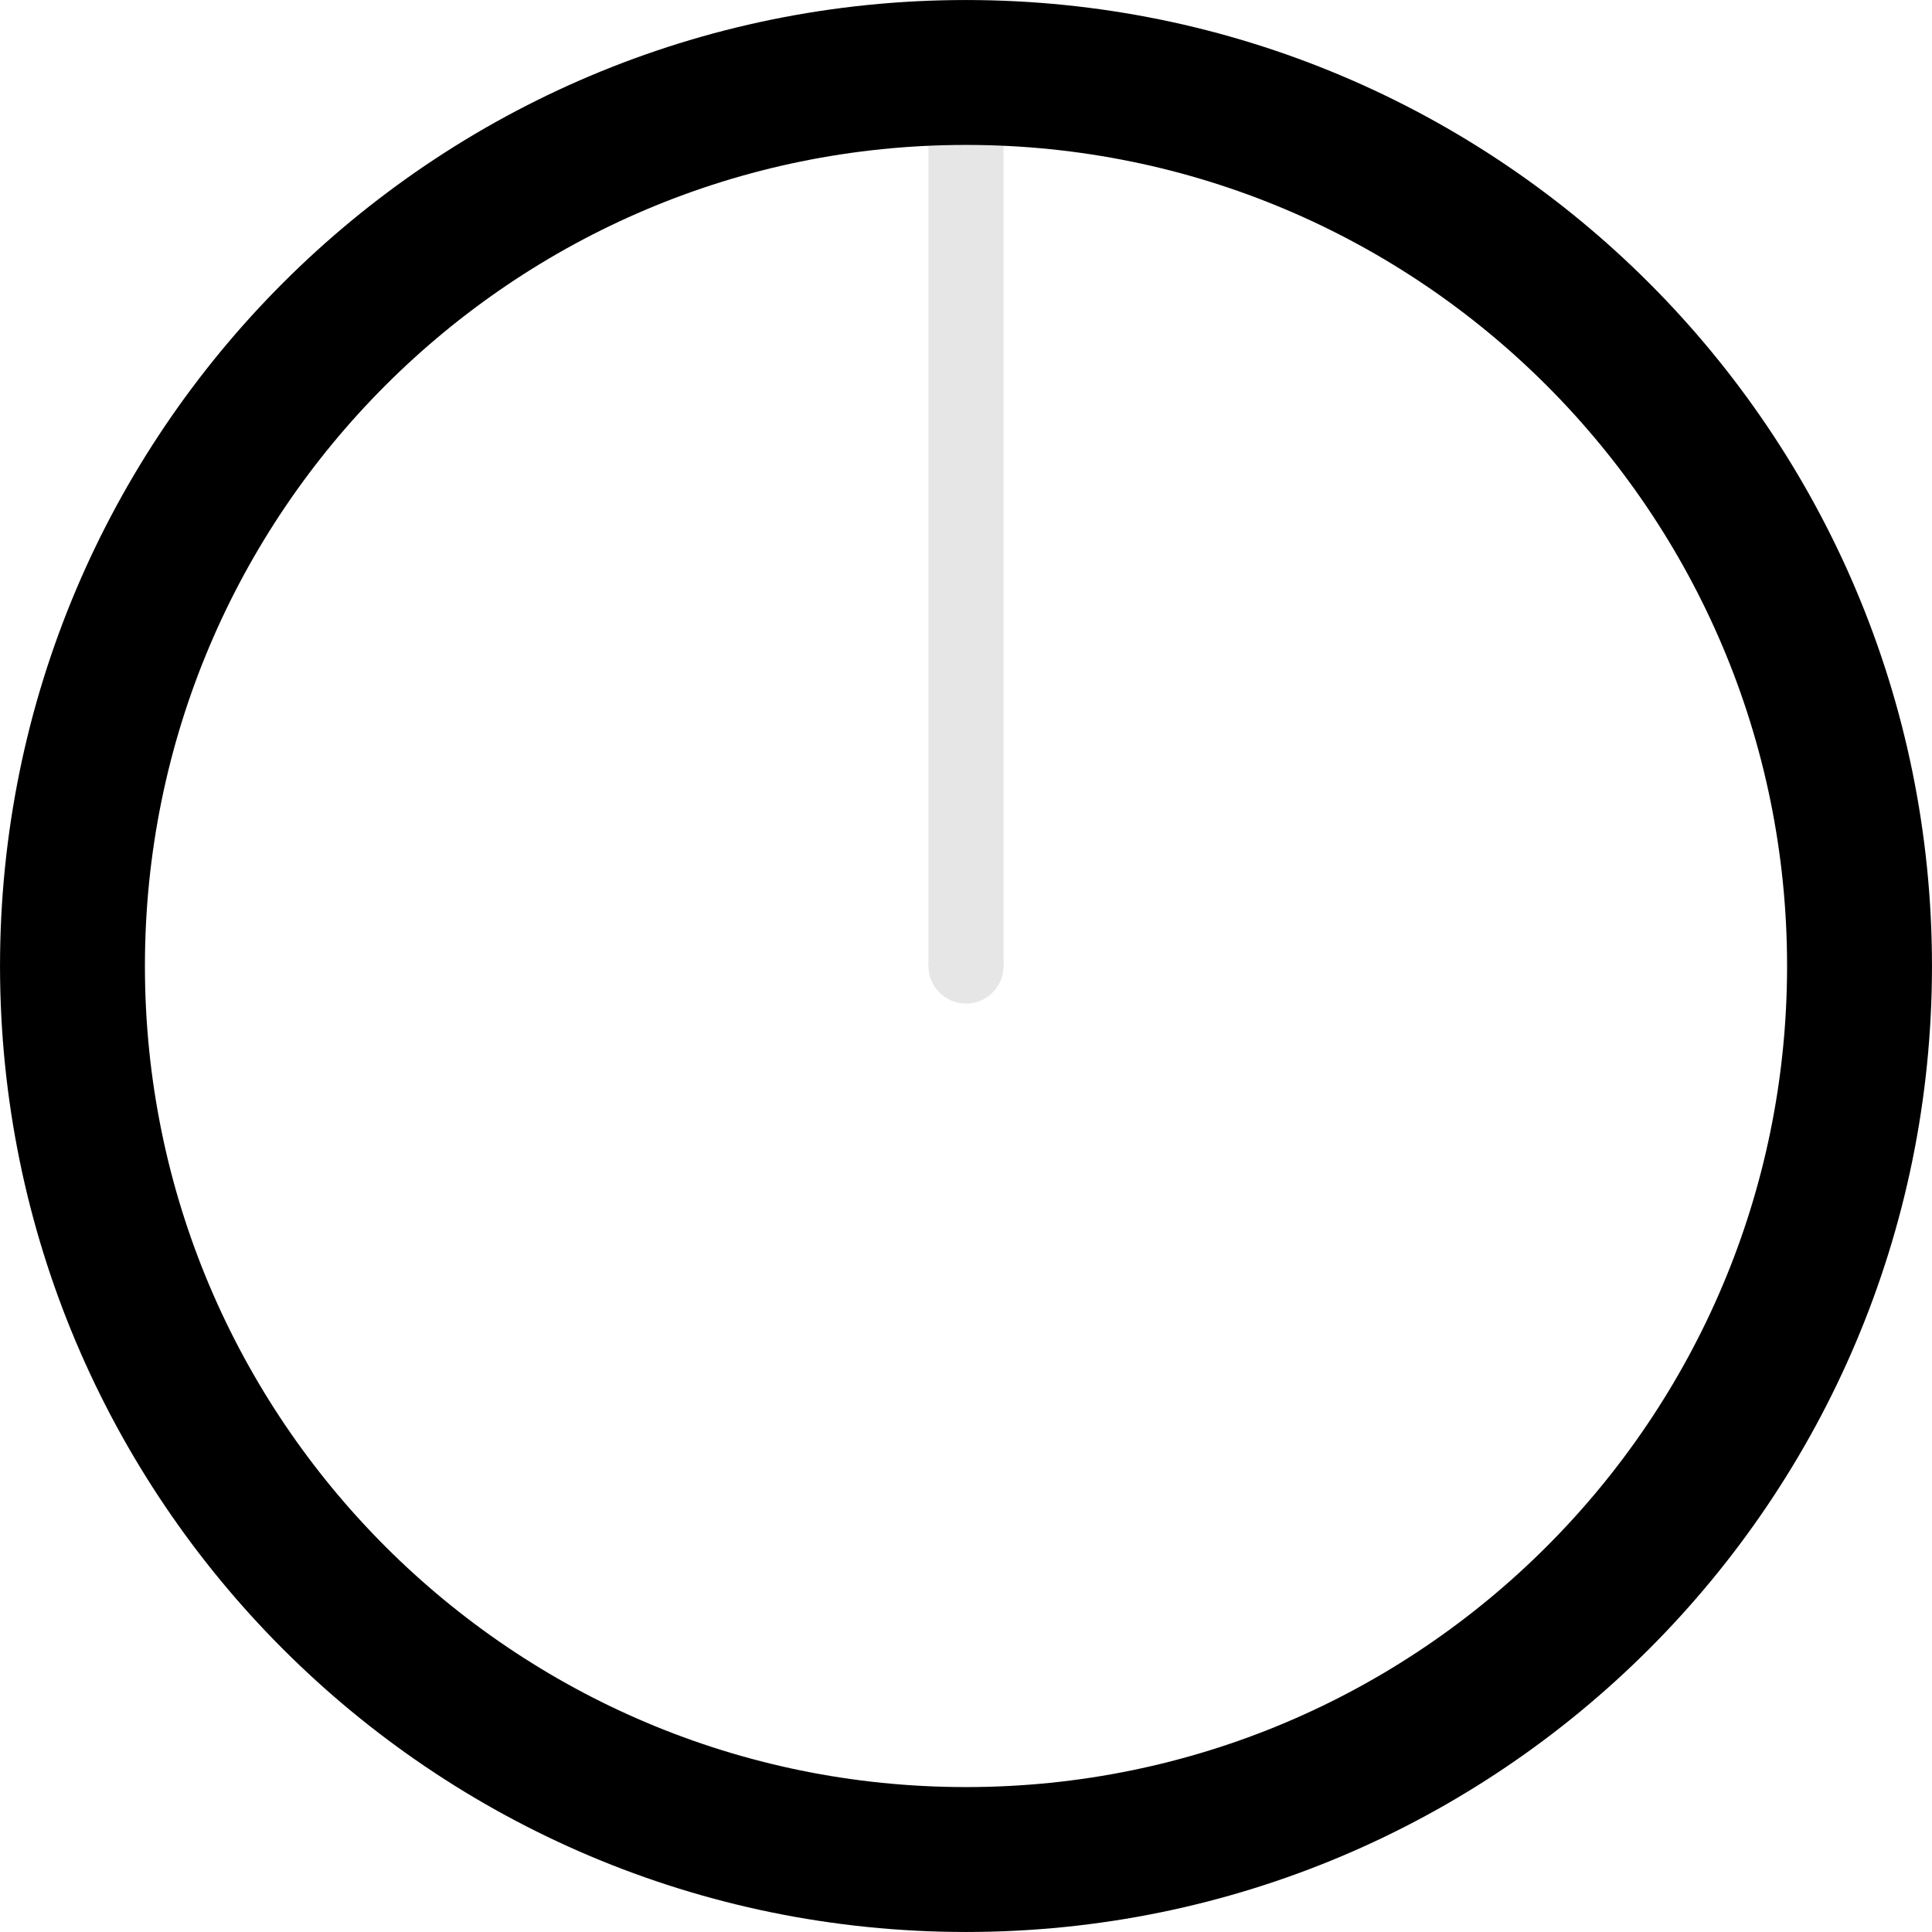
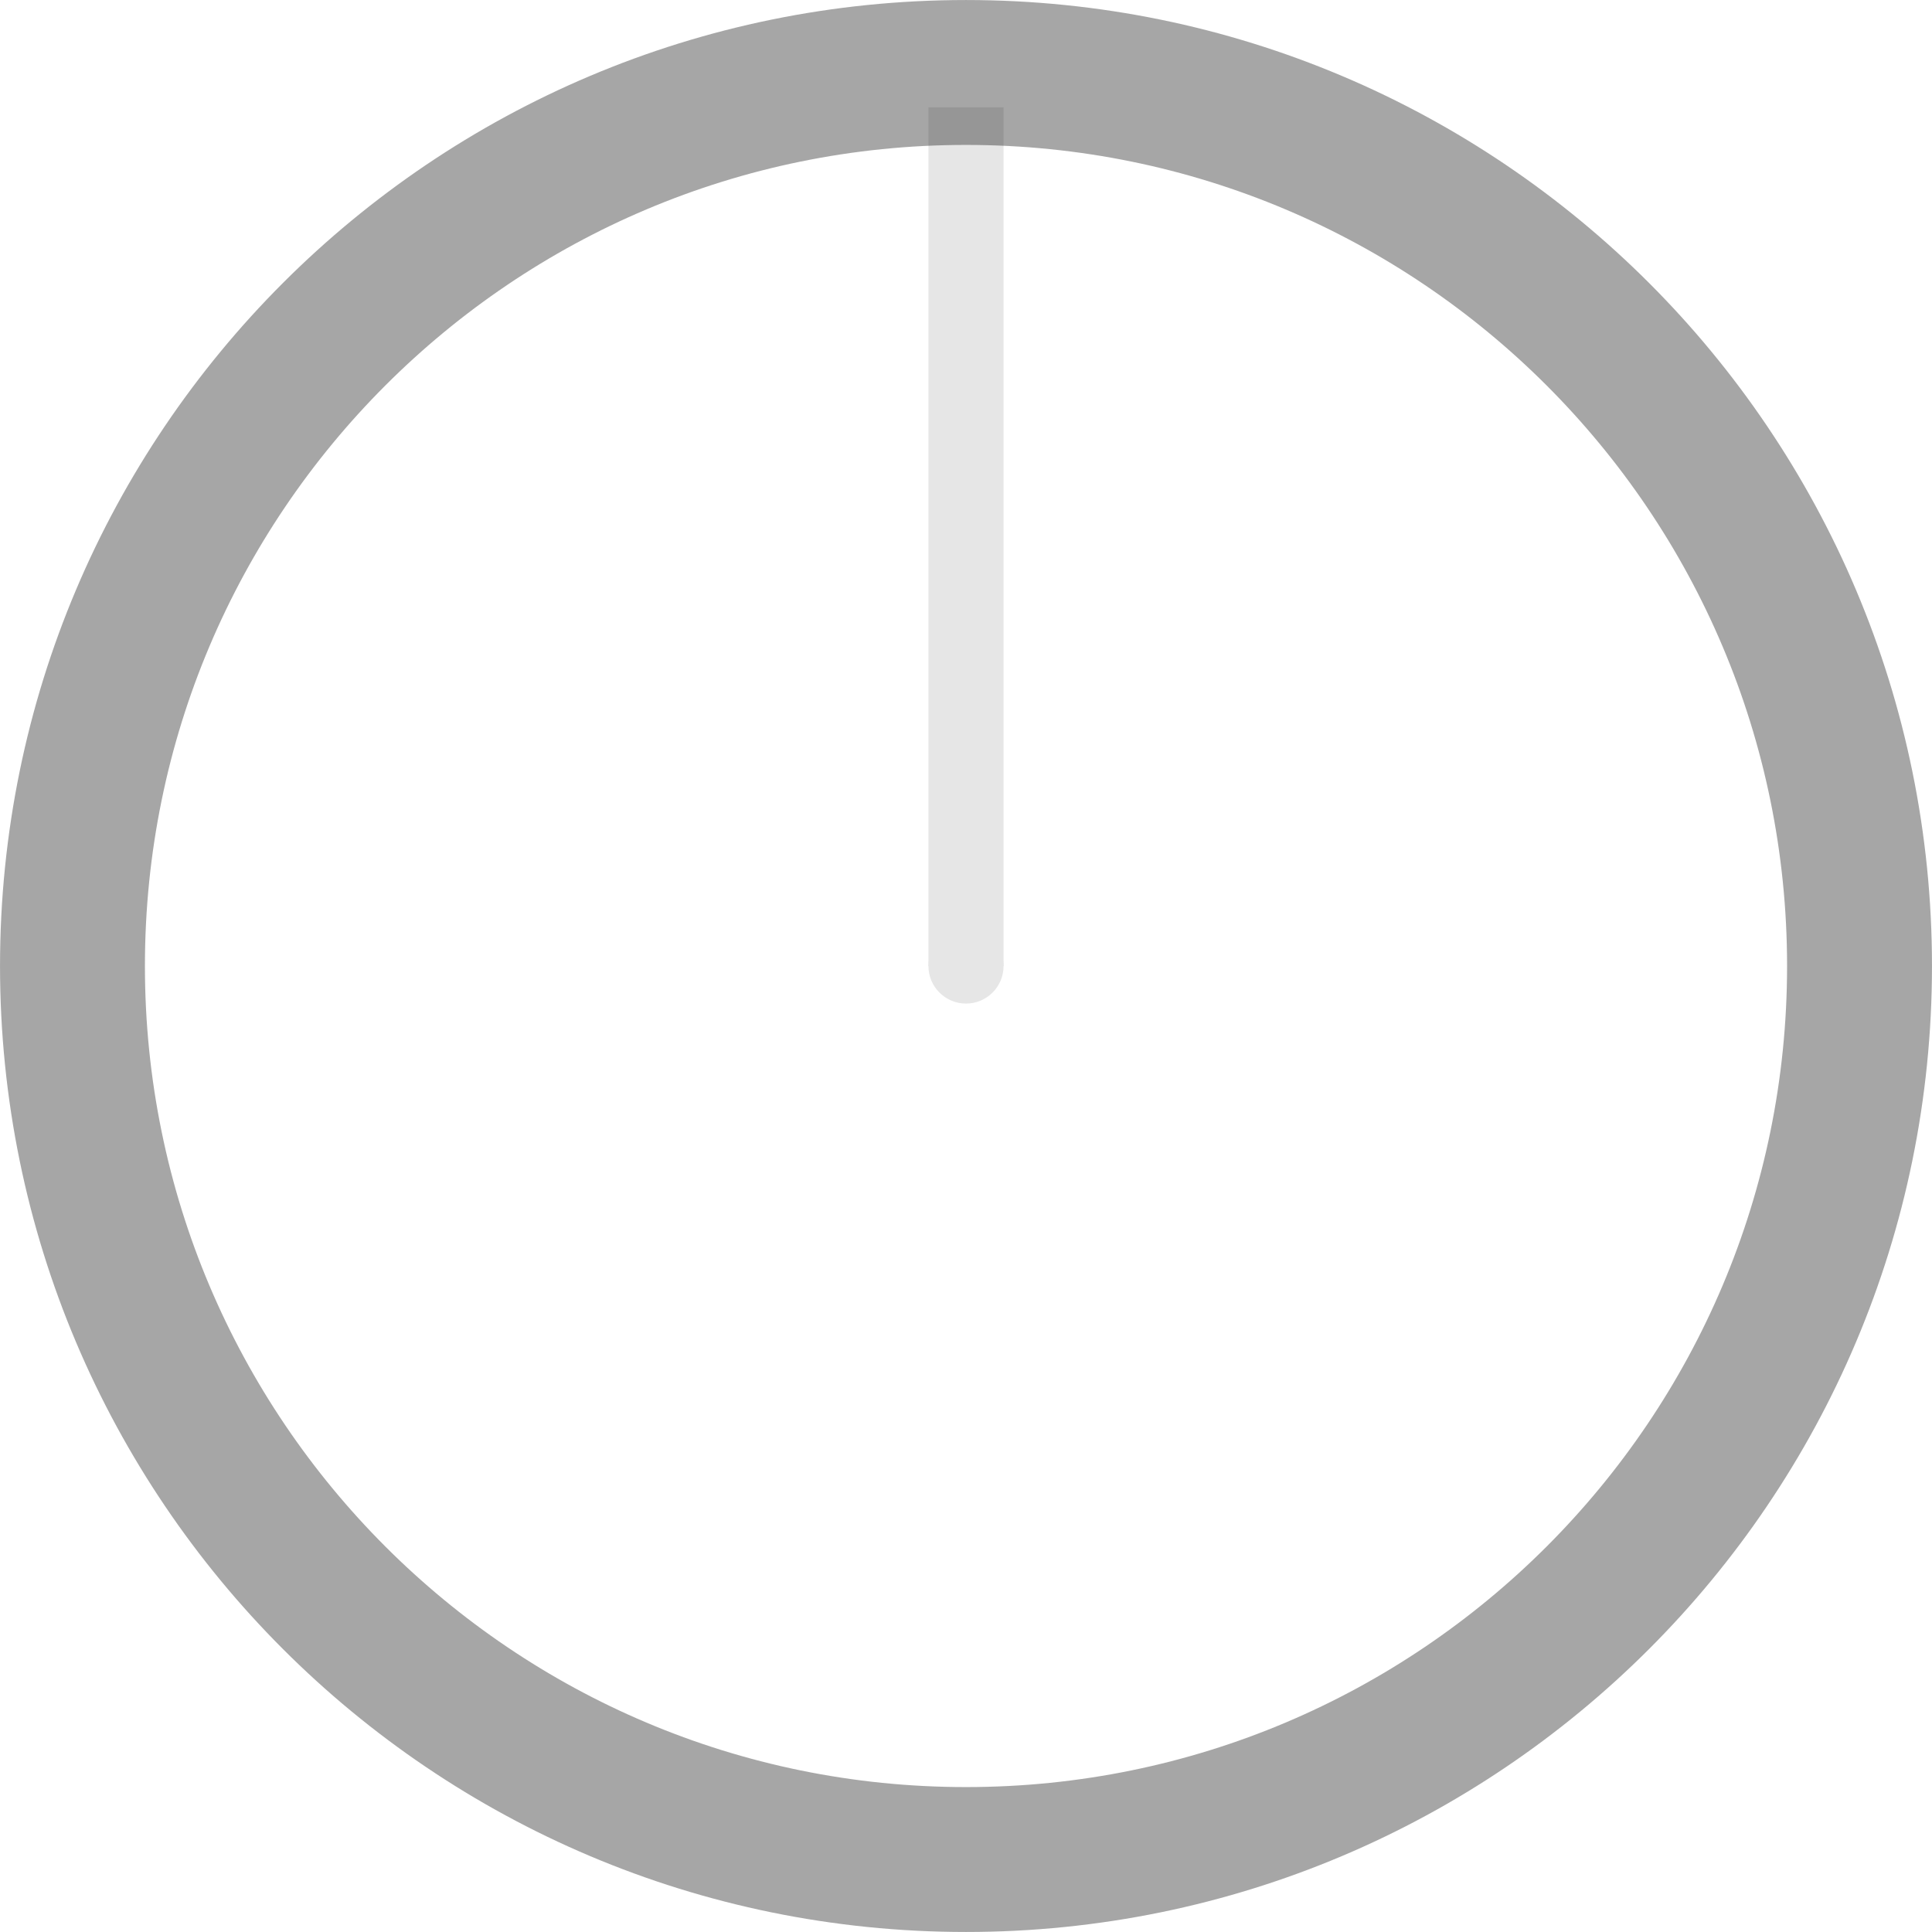
<svg xmlns="http://www.w3.org/2000/svg" width="45" height="45" viewBox="0 0 45 45" version="1.1">
  <g>
    <rect fill="#e6e6e6" x="21.625" y="2.5" width="1.75" height="20" />
    <circle fill="#e6e6e6" cx="22.5" cy="22.5" r="0.875" />
-     <circle fill="none" stroke="#000000" stroke-width="3.375" cx="22.5" cy="22.5" r="20.812" />
+     <circle fill="none" stroke="#000000" stroke-width="3.375" stroke-opacity=".35" cx="22.5" cy="22.5" r="20.812" />
  </g>
</svg>
